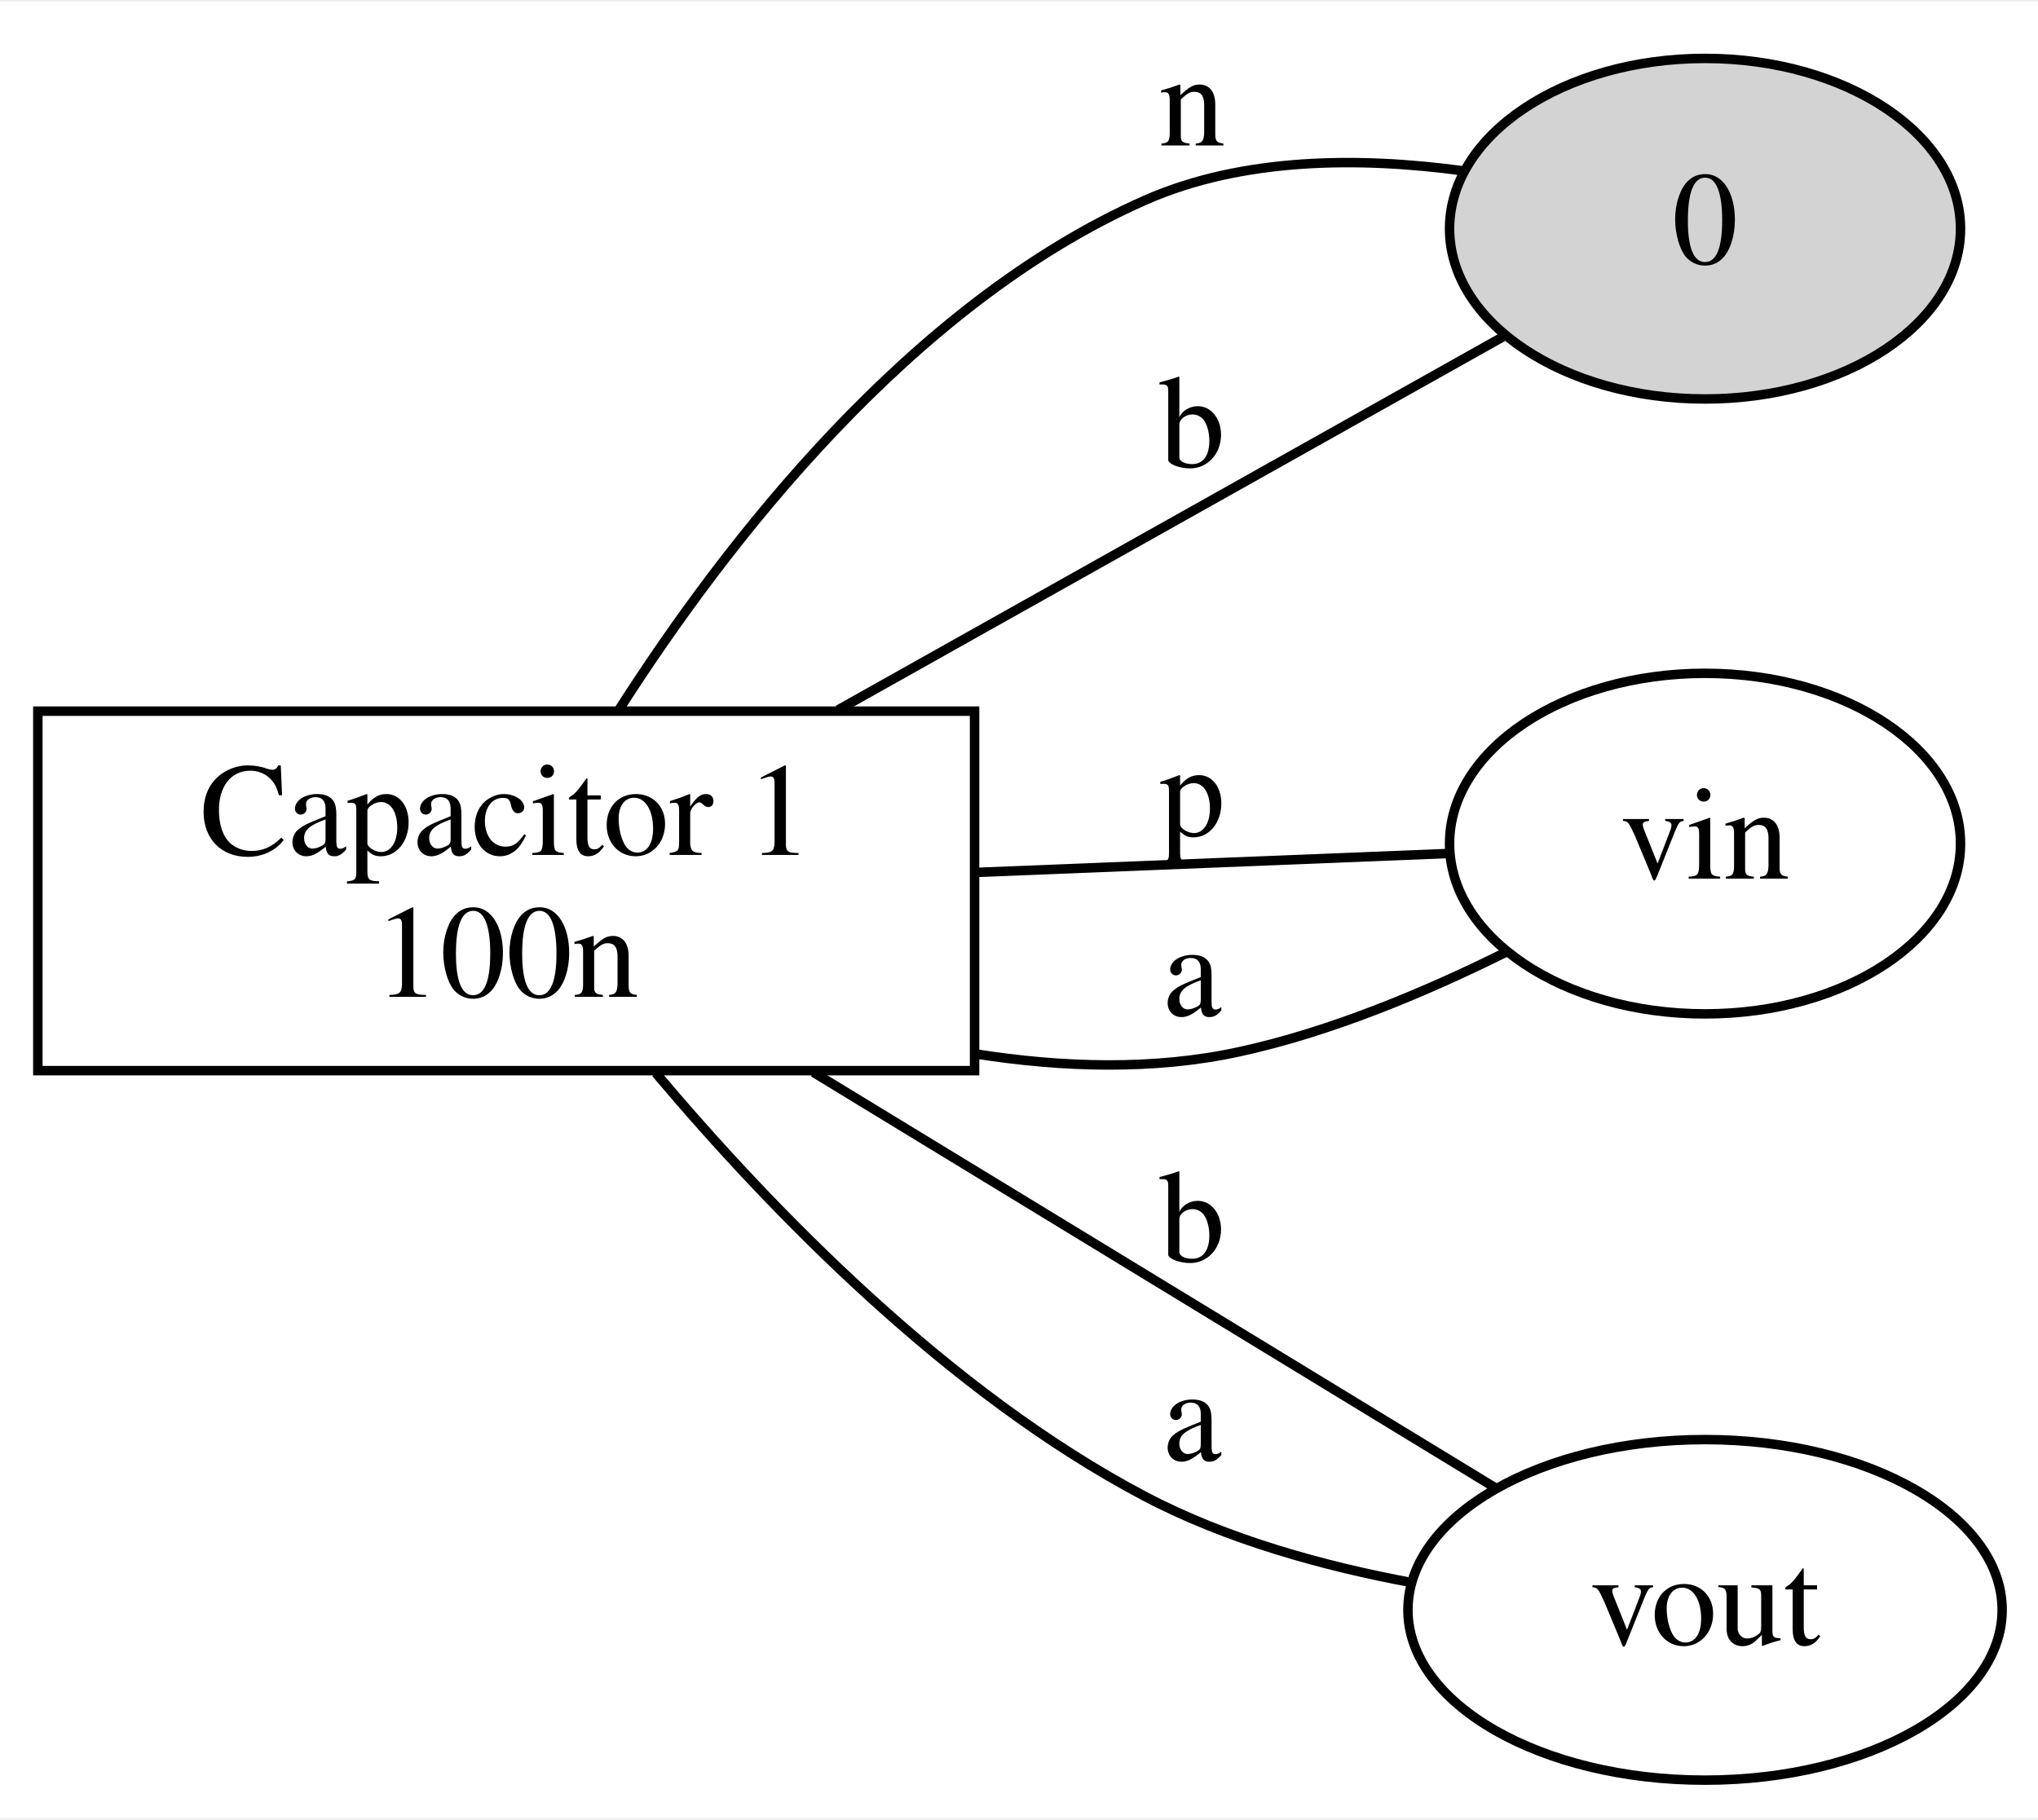
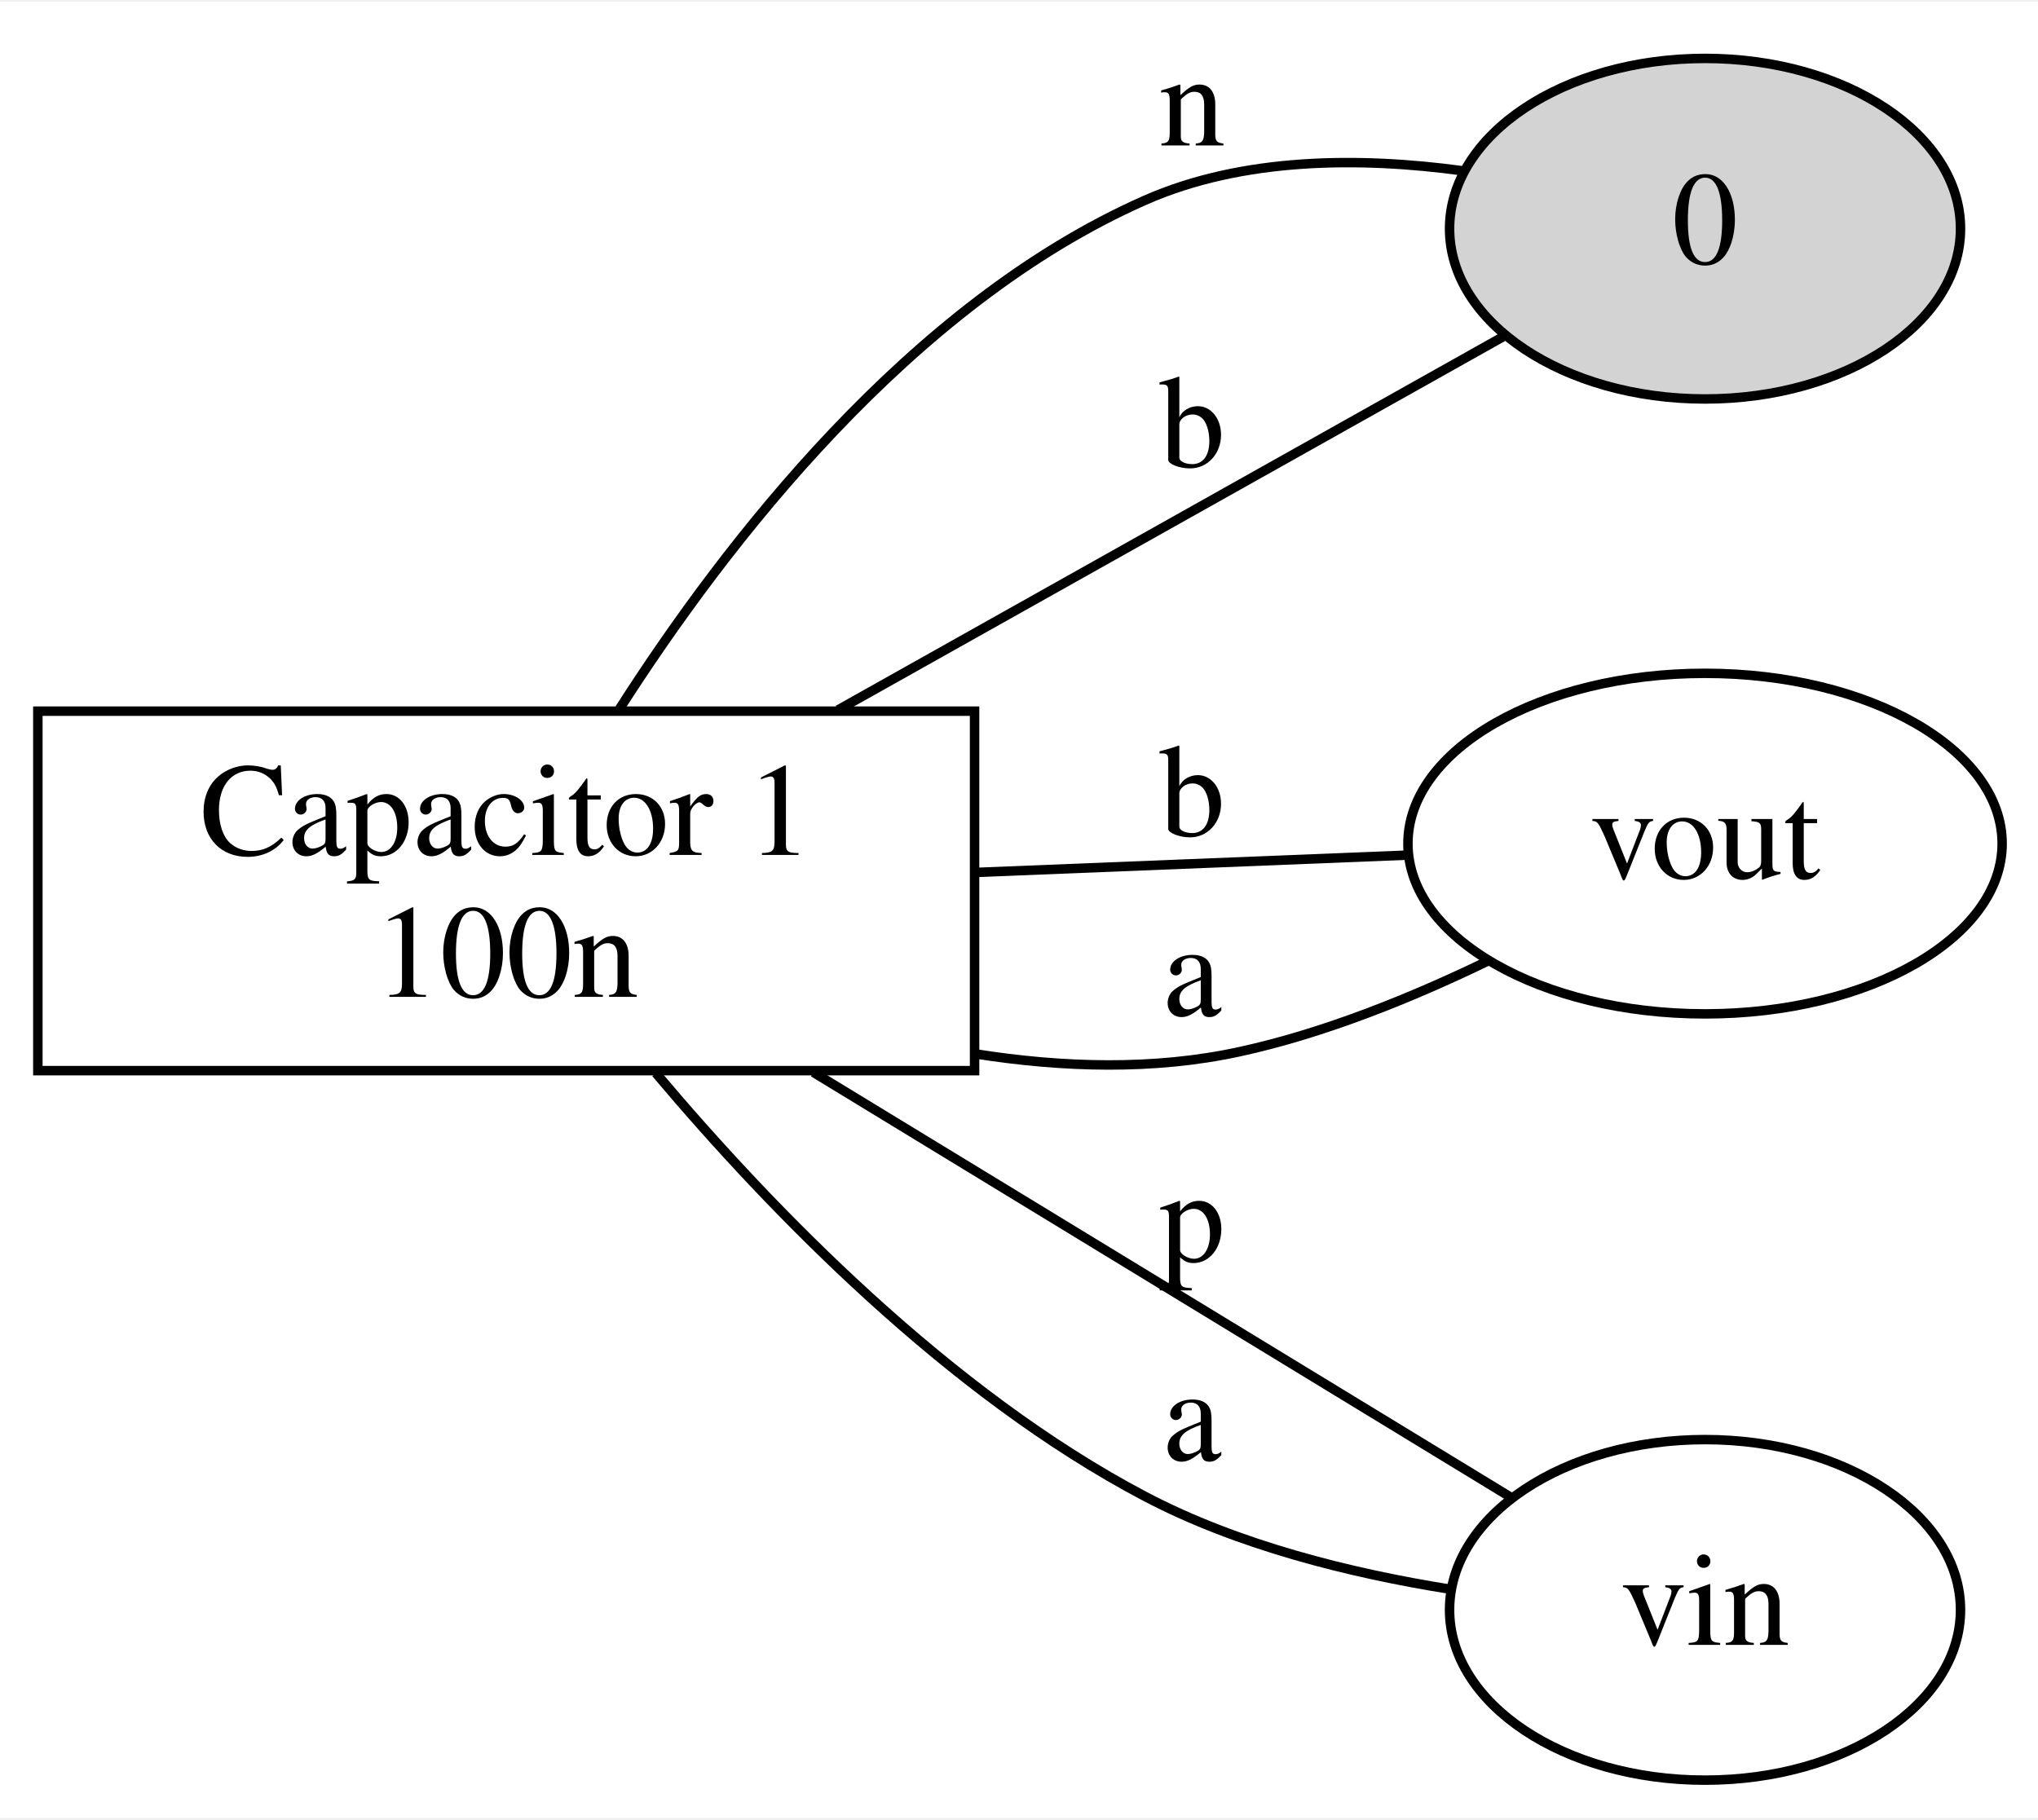
<svg xmlns="http://www.w3.org/2000/svg" width="215pt" height="192pt" viewBox="0.00 0.00 215.39 192.00">
  <g id="graph0" class="graph" transform="scale(1 1) rotate(0) translate(4 188)">
    <polygon fill="white" stroke="transparent" points="-4,4 -4,-188 211.39,-188 211.39,4 -4,4" />
    <g id="node1" class="node">
      <ellipse fill="lightgray" stroke="black" cx="176.2" cy="-164" rx="27" ry="18" />
      <text text-anchor="middle" x="176.2" y="-160.3" font-family="Times,serif" font-size="14.00">0</text>
    </g>
    <g id="node2" class="node">
-       <ellipse fill="none" stroke="black" cx="176.2" cy="-99" rx="27" ry="18" />
-       <text text-anchor="middle" x="176.2" y="-95.3" font-family="Times,serif" font-size="14.00">vin</text>
+       <ellipse fill="none" stroke="black" cx="176.2" cy="-99" rx="31.4" ry="18" />
+       <text text-anchor="middle" x="176.2" y="-95.3" font-family="Times,serif" font-size="14.00">vout</text>
    </g>
    <g id="node3" class="node">
-       <ellipse fill="none" stroke="black" cx="176.2" cy="-18" rx="31.4" ry="18" />
-       <text text-anchor="middle" x="176.2" y="-14.3" font-family="Times,serif" font-size="14.00">vout</text>
+       <ellipse fill="none" stroke="black" cx="176.2" cy="-18" rx="27" ry="18" />
+       <text text-anchor="middle" x="176.2" y="-14.3" font-family="Times,serif" font-size="14.00">vin</text>
    </g>
    <g id="node4" class="node">
      <polygon fill="none" stroke="black" points="99,-113 0,-113 0,-75 99,-75 99,-113" />
      <text text-anchor="middle" x="49.5" y="-97.8" font-family="Times,serif" font-size="14.00">Capacitor 1</text>
      <text text-anchor="middle" x="49.5" y="-82.8" font-family="Times,serif" font-size="14.00">100n</text>
    </g>
    <g id="edge2" class="edge">
      <path fill="none" stroke="black" d="M61.38,-113.09C72.7,-130.81 92.22,-156.05 117,-167 127.36,-171.58 139.8,-171.58 150.51,-170.13" />
      <text text-anchor="middle" x="122" y="-172.8" font-family="Times,serif" font-size="14.00">n</text>
    </g>
    <g id="edge6" class="edge">
      <path fill="none" stroke="black" d="M84.57,-113.13C107.07,-125.76 135.8,-141.89 154.82,-152.56" />
      <text text-anchor="middle" x="122" y="-138.8" font-family="Times,serif" font-size="14.00">b</text>
    </g>
+     <g id="edge4" class="edge">
+       <path fill="none" stroke="black" d="M99.07,-95.95C114.52,-96.57 131.17,-97.23 144.94,-97.79" />
+       <text text-anchor="middle" x="122" y="-99.8" font-family="Times,serif" font-size="14.00">b</text>
+     </g>
+     <g id="edge5" class="edge">
+       <path fill="none" stroke="black" d="M99.05,-76.78C108.32,-75.31 117.96,-75.03 127,-77 135.99,-78.95 145.31,-82.74 153.33,-86.63" />
+       <text text-anchor="middle" x="122" y="-80.8" font-family="Times,serif" font-size="14.00">a</text>
+     </g>
    <g id="edge1" class="edge">
-       <path fill="none" stroke="black" d="M99.07,-95.95C116.16,-96.63 134.72,-97.38 149.22,-97.96" />
-       <text text-anchor="middle" x="122" y="-99.8" font-family="Times,serif" font-size="14.00">p</text>
+       <path fill="none" stroke="black" d="M81.97,-74.82C105.2,-60.66 136.08,-41.84 155.81,-29.82" />
+       <text text-anchor="middle" x="122" y="-54.8" font-family="Times,serif" font-size="14.00">p</text>
    </g>
    <g id="edge3" class="edge">
-       <path fill="none" stroke="black" d="M99.05,-76.78C108.32,-75.31 117.96,-75.03 127,-77 136.71,-79.11 146.8,-83.36 155.23,-87.56" />
-       <text text-anchor="middle" x="122" y="-80.8" font-family="Times,serif" font-size="14.00">a</text>
-     </g>
-     <g id="edge4" class="edge">
-       <path fill="none" stroke="black" d="M81.97,-74.82C104.48,-61.1 134.17,-43 153.94,-30.96" />
-       <text text-anchor="middle" x="122" y="-54.8" font-family="Times,serif" font-size="14.00">b</text>
-     </g>
-     <g id="edge5" class="edge">
-       <path fill="none" stroke="black" d="M65.32,-74.74C77.58,-60.19 96.3,-40.9 117,-30 125.67,-25.43 135.92,-22.6 145.38,-20.85" />
+       <path fill="none" stroke="black" d="M65.32,-74.74C77.58,-60.19 96.3,-40.9 117,-30 126.86,-24.81 138.76,-21.86 149.22,-20.19" />
      <text text-anchor="middle" x="122" y="-33.8" font-family="Times,serif" font-size="14.00">a</text>
    </g>
  </g>
</svg>
